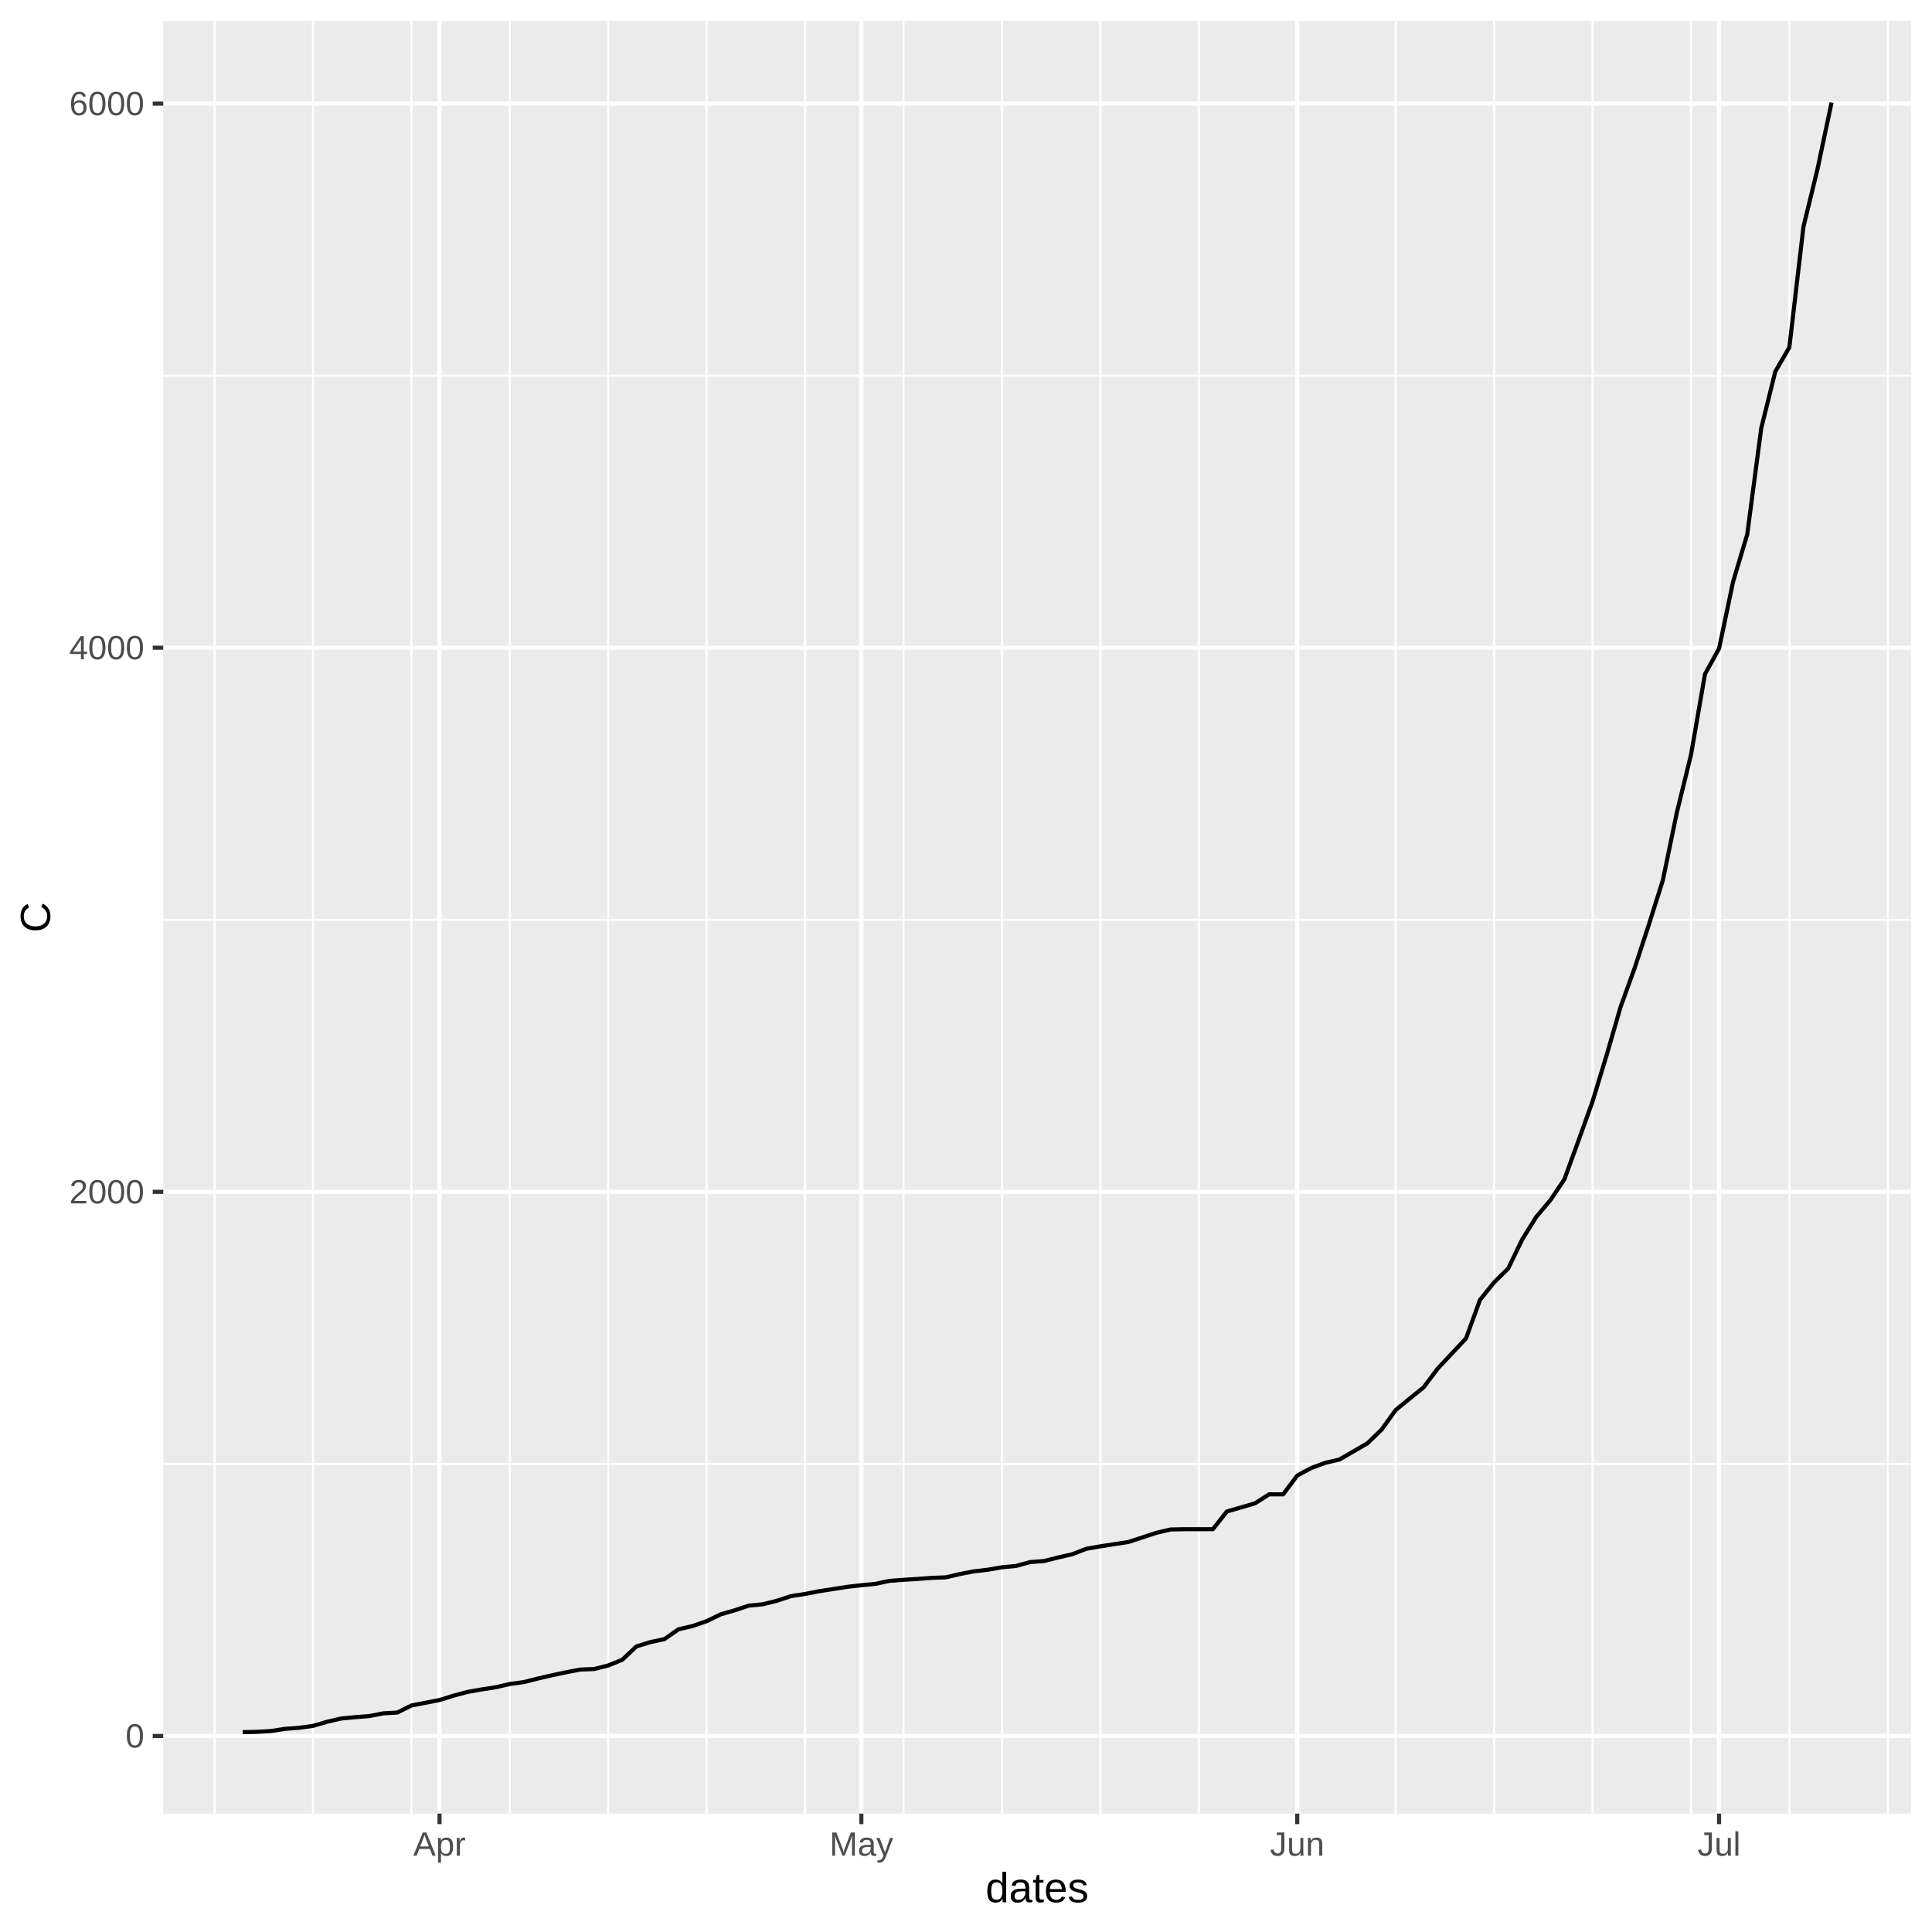
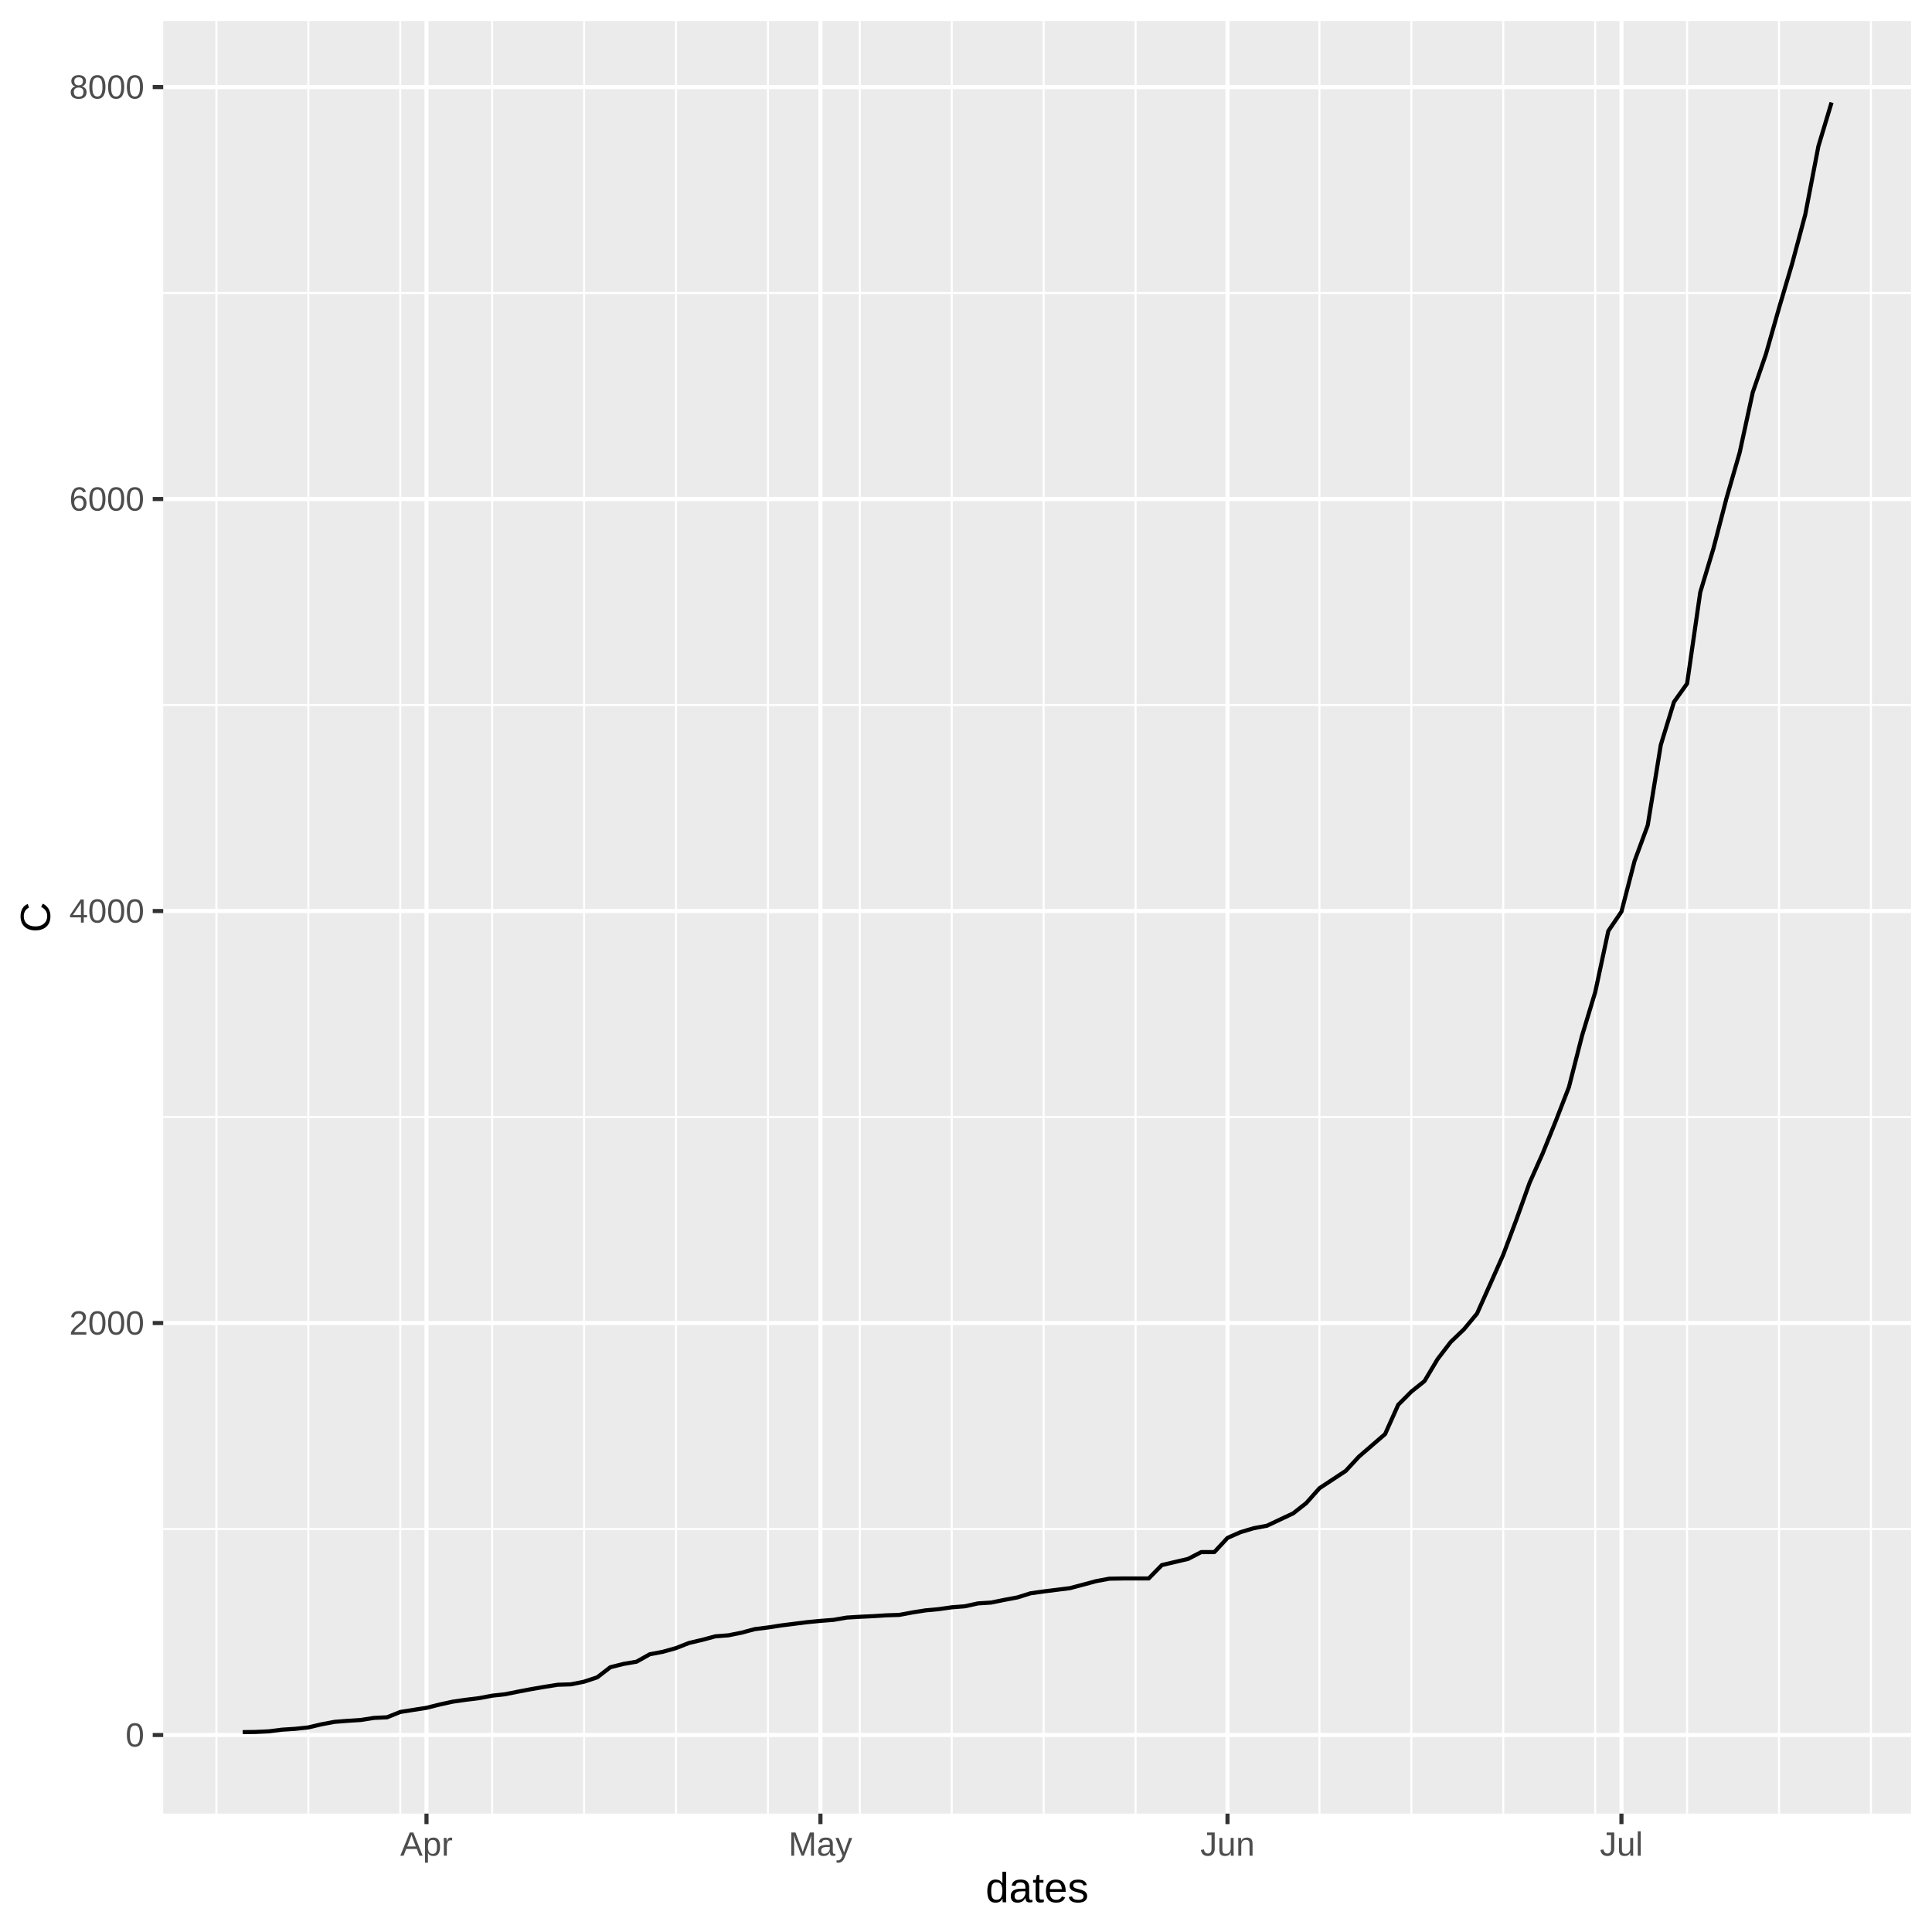
<svg xmlns="http://www.w3.org/2000/svg" viewBox="0 0 504.00 504.00">
  <defs>
    <style type="text/css">
    line, polyline, polygon, path, rect, circle {
      fill: none;
      stroke: #000000;
      stroke-linecap: round;
      stroke-linejoin: round;
      stroke-miterlimit: 10.00;
    }
  </style>
  </defs>
  <rect width="100%" height="100%" style="stroke: none; fill: #FFFFFF;" />
  <rect x="0.00" y="0.00" width="504.00" height="504.00" style="stroke-width: 1.07; stroke: #FFFFFF; fill: #FFFFFF;" />
  <defs>
    <clipPath id="cpNDIuNTh8NDk4LjUyfDQ3My4xMnw1LjQ4">
      <rect x="42.58" y="5.48" width="455.94" height="467.64" />
    </clipPath>
  </defs>
  <rect x="42.58" y="5.48" width="455.94" height="467.64" style="stroke-width: 1.07; stroke: none; fill: #EBEBEB;" clip-path="url(#cpNDIuNTh8NDk4LjUyfDQ3My4xMnw1LjQ4)" />
-   <polyline points="42.58,381.88 498.52,381.88 " style="stroke-width: 0.53; stroke: #FFFFFF; stroke-linecap: butt;" clip-path="url(#cpNDIuNTh8NDk4LjUyfDQ3My4xMnw1LjQ4)" />
-   <polyline points="42.58,239.94 498.52,239.94 " style="stroke-width: 0.53; stroke: #FFFFFF; stroke-linecap: butt;" clip-path="url(#cpNDIuNTh8NDk4LjUyfDQ3My4xMnw1LjQ4)" />
-   <polyline points="42.58,97.99 498.52,97.99 " style="stroke-width: 0.53; stroke: #FFFFFF; stroke-linecap: butt;" clip-path="url(#cpNDIuNTh8NDk4LjUyfDQ3My4xMnw1LjQ4)" />
-   <polyline points="55.97,473.12 55.97,5.48 " style="stroke-width: 0.53; stroke: #FFFFFF; stroke-linecap: butt;" clip-path="url(#cpNDIuNTh8NDk4LjUyfDQ3My4xMnw1LjQ4)" />
-   <polyline points="81.64,473.12 81.64,5.48 " style="stroke-width: 0.53; stroke: #FFFFFF; stroke-linecap: butt;" clip-path="url(#cpNDIuNTh8NDk4LjUyfDQ3My4xMnw1LjQ4)" />
-   <polyline points="107.32,473.12 107.32,5.48 " style="stroke-width: 0.53; stroke: #FFFFFF; stroke-linecap: butt;" clip-path="url(#cpNDIuNTh8NDk4LjUyfDQ3My4xMnw1LjQ4)" />
-   <polyline points="133.00,473.12 133.00,5.48 " style="stroke-width: 0.53; stroke: #FFFFFF; stroke-linecap: butt;" clip-path="url(#cpNDIuNTh8NDk4LjUyfDQ3My4xMnw1LjQ4)" />
-   <polyline points="158.67,473.12 158.67,5.48 " style="stroke-width: 0.53; stroke: #FFFFFF; stroke-linecap: butt;" clip-path="url(#cpNDIuNTh8NDk4LjUyfDQ3My4xMnw1LjQ4)" />
-   <polyline points="184.35,473.12 184.35,5.48 " style="stroke-width: 0.53; stroke: #FFFFFF; stroke-linecap: butt;" clip-path="url(#cpNDIuNTh8NDk4LjUyfDQ3My4xMnw1LjQ4)" />
-   <polyline points="210.03,473.12 210.03,5.48 " style="stroke-width: 0.53; stroke: #FFFFFF; stroke-linecap: butt;" clip-path="url(#cpNDIuNTh8NDk4LjUyfDQ3My4xMnw1LjQ4)" />
-   <polyline points="235.70,473.12 235.70,5.48 " style="stroke-width: 0.53; stroke: #FFFFFF; stroke-linecap: butt;" clip-path="url(#cpNDIuNTh8NDk4LjUyfDQ3My4xMnw1LjQ4)" />
-   <polyline points="261.38,473.12 261.38,5.48 " style="stroke-width: 0.53; stroke: #FFFFFF; stroke-linecap: butt;" clip-path="url(#cpNDIuNTh8NDk4LjUyfDQ3My4xMnw1LjQ4)" />
-   <polyline points="287.06,473.12 287.06,5.48 " style="stroke-width: 0.53; stroke: #FFFFFF; stroke-linecap: butt;" clip-path="url(#cpNDIuNTh8NDk4LjUyfDQ3My4xMnw1LjQ4)" />
-   <polyline points="312.73,473.12 312.73,5.48 " style="stroke-width: 0.53; stroke: #FFFFFF; stroke-linecap: butt;" clip-path="url(#cpNDIuNTh8NDk4LjUyfDQ3My4xMnw1LjQ4)" />
-   <polyline points="364.09,473.12 364.09,5.48 " style="stroke-width: 0.53; stroke: #FFFFFF; stroke-linecap: butt;" clip-path="url(#cpNDIuNTh8NDk4LjUyfDQ3My4xMnw1LjQ4)" />
-   <polyline points="389.76,473.12 389.76,5.48 " style="stroke-width: 0.53; stroke: #FFFFFF; stroke-linecap: butt;" clip-path="url(#cpNDIuNTh8NDk4LjUyfDQ3My4xMnw1LjQ4)" />
-   <polyline points="415.44,473.12 415.44,5.48 " style="stroke-width: 0.53; stroke: #FFFFFF; stroke-linecap: butt;" clip-path="url(#cpNDIuNTh8NDk4LjUyfDQ3My4xMnw1LjQ4)" />
-   <polyline points="441.12,473.12 441.12,5.48 " style="stroke-width: 0.53; stroke: #FFFFFF; stroke-linecap: butt;" clip-path="url(#cpNDIuNTh8NDk4LjUyfDQ3My4xMnw1LjQ4)" />
-   <polyline points="466.79,473.12 466.79,5.48 " style="stroke-width: 0.53; stroke: #FFFFFF; stroke-linecap: butt;" clip-path="url(#cpNDIuNTh8NDk4LjUyfDQ3My4xMnw1LjQ4)" />
-   <polyline points="492.47,473.12 492.47,5.48 " style="stroke-width: 0.53; stroke: #FFFFFF; stroke-linecap: butt;" clip-path="url(#cpNDIuNTh8NDk4LjUyfDQ3My4xMnw1LjQ4)" />
-   <polyline points="42.58,452.86 498.52,452.86 " style="stroke-width: 1.07; stroke: #FFFFFF; stroke-linecap: butt;" clip-path="url(#cpNDIuNTh8NDk4LjUyfDQ3My4xMnw1LjQ4)" />
-   <polyline points="42.58,310.91 498.52,310.91 " style="stroke-width: 1.07; stroke: #FFFFFF; stroke-linecap: butt;" clip-path="url(#cpNDIuNTh8NDk4LjUyfDQ3My4xMnw1LjQ4)" />
-   <polyline points="42.58,168.96 498.52,168.96 " style="stroke-width: 1.07; stroke: #FFFFFF; stroke-linecap: butt;" clip-path="url(#cpNDIuNTh8NDk4LjUyfDQ3My4xMnw1LjQ4)" />
-   <polyline points="42.58,27.02 498.52,27.02 " style="stroke-width: 1.07; stroke: #FFFFFF; stroke-linecap: butt;" clip-path="url(#cpNDIuNTh8NDk4LjUyfDQ3My4xMnw1LjQ4)" />
-   <polyline points="114.66,473.12 114.66,5.48 " style="stroke-width: 1.07; stroke: #FFFFFF; stroke-linecap: butt;" clip-path="url(#cpNDIuNTh8NDk4LjUyfDQ3My4xMnw1LjQ4)" />
-   <polyline points="224.70,473.12 224.70,5.48 " style="stroke-width: 1.07; stroke: #FFFFFF; stroke-linecap: butt;" clip-path="url(#cpNDIuNTh8NDk4LjUyfDQ3My4xMnw1LjQ4)" />
-   <polyline points="338.41,473.12 338.41,5.48 " style="stroke-width: 1.07; stroke: #FFFFFF; stroke-linecap: butt;" clip-path="url(#cpNDIuNTh8NDk4LjUyfDQ3My4xMnw1LjQ4)" />
-   <polyline points="448.45,473.12 448.45,5.48 " style="stroke-width: 1.07; stroke: #FFFFFF; stroke-linecap: butt;" clip-path="url(#cpNDIuNTh8NDk4LjUyfDQ3My4xMnw1LjQ4)" />
-   <polyline points="63.30,451.86 66.97,451.79 70.64,451.58 74.31,451.01 77.97,450.73 81.64,450.23 85.31,449.16 88.98,448.31 92.65,447.96 96.32,447.67 99.98,446.96 103.65,446.75 107.32,444.91 110.99,444.20 114.66,443.49 118.32,442.35 121.99,441.36 125.66,440.72 129.33,440.15 133.00,439.30 136.66,438.80 140.33,437.88 144.00,437.03 147.67,436.25 151.34,435.54 155.00,435.40 158.67,434.47 162.34,432.98 166.01,429.51 169.68,428.37 173.34,427.59 177.01,425.03 180.68,424.18 184.35,422.91 188.02,421.13 191.69,420.07 195.35,418.86 199.02,418.50 202.69,417.58 206.36,416.38 210.03,415.81 213.69,415.10 217.36,414.53 221.03,413.96 224.70,413.54 228.37,413.18 232.03,412.40 235.70,412.12 239.37,411.90 243.04,411.62 246.71,411.48 250.37,410.63 254.04,409.92 257.71,409.49 261.38,408.85 265.05,408.50 268.72,407.50 272.38,407.22 276.05,406.30 279.72,405.45 283.39,404.03 287.06,403.39 290.72,402.82 294.39,402.25 298.06,401.05 301.73,399.84 305.40,398.99 309.06,398.92 312.73,398.92 316.40,398.92 320.07,394.30 323.74,393.24 327.40,392.17 331.07,389.83 334.74,389.83 338.41,384.93 342.08,382.95 345.74,381.60 349.41,380.75 353.08,378.62 356.75,376.49 360.42,372.94 364.09,367.83 367.75,364.85 371.42,361.87 375.09,356.97 378.76,353.07 382.43,349.16 386.09,339.09 389.76,334.54 393.43,330.92 397.10,323.33 400.77,317.44 404.43,313.11 408.10,307.65 411.77,297.57 415.44,287.35 419.11,275.28 422.77,262.65 426.44,252.50 430.11,241.29 433.78,229.65 437.45,211.90 441.12,196.93 444.78,175.85 448.45,169.18 452.12,151.72 455.79,139.44 459.46,111.69 463.12,96.93 466.79,90.61 470.46,59.17 474.13,44.12 477.80,26.74 " style="stroke-width: 1.07; stroke-linecap: butt;" clip-path="url(#cpNDIuNTh8NDk4LjUyfDQ3My4xMnw1LjQ4)" />
+   <polyline points="42.58,398.88 498.52,398.88 " style="stroke-width: 0.53; stroke: #FFFFFF; stroke-linecap: butt;" clip-path="url(#cpNDIuNTh8NDk4LjUyfDQ3My4xMnw1LjQ4)" />
+   <polyline points="42.58,291.40 498.52,291.40 " style="stroke-width: 0.53; stroke: #FFFFFF; stroke-linecap: butt;" clip-path="url(#cpNDIuNTh8NDk4LjUyfDQ3My4xMnw1LjQ4)" />
+   <polyline points="42.58,183.92 498.52,183.92 " style="stroke-width: 0.53; stroke: #FFFFFF; stroke-linecap: butt;" clip-path="url(#cpNDIuNTh8NDk4LjUyfDQ3My4xMnw1LjQ4)" />
+   <polyline points="42.58,76.44 498.52,76.44 " style="stroke-width: 0.53; stroke: #FFFFFF; stroke-linecap: butt;" clip-path="url(#cpNDIuNTh8NDk4LjUyfDQ3My4xMnw1LjQ4)" />
+   <polyline points="56.45,473.12 56.45,5.48 " style="stroke-width: 0.53; stroke: #FFFFFF; stroke-linecap: butt;" clip-path="url(#cpNDIuNTh8NDk4LjUyfDQ3My4xMnw1LjQ4)" />
+   <polyline points="80.43,473.12 80.43,5.48 " style="stroke-width: 0.53; stroke: #FFFFFF; stroke-linecap: butt;" clip-path="url(#cpNDIuNTh8NDk4LjUyfDQ3My4xMnw1LjQ4)" />
+   <polyline points="104.41,473.12 104.41,5.48 " style="stroke-width: 0.53; stroke: #FFFFFF; stroke-linecap: butt;" clip-path="url(#cpNDIuNTh8NDk4LjUyfDQ3My4xMnw1LjQ4)" />
+   <polyline points="128.39,473.12 128.39,5.48 " style="stroke-width: 0.53; stroke: #FFFFFF; stroke-linecap: butt;" clip-path="url(#cpNDIuNTh8NDk4LjUyfDQ3My4xMnw1LjQ4)" />
+   <polyline points="152.37,473.12 152.37,5.48 " style="stroke-width: 0.53; stroke: #FFFFFF; stroke-linecap: butt;" clip-path="url(#cpNDIuNTh8NDk4LjUyfDQ3My4xMnw1LjQ4)" />
+   <polyline points="176.35,473.12 176.35,5.48 " style="stroke-width: 0.53; stroke: #FFFFFF; stroke-linecap: butt;" clip-path="url(#cpNDIuNTh8NDk4LjUyfDQ3My4xMnw1LjQ4)" />
+   <polyline points="200.33,473.12 200.33,5.48 " style="stroke-width: 0.53; stroke: #FFFFFF; stroke-linecap: butt;" clip-path="url(#cpNDIuNTh8NDk4LjUyfDQ3My4xMnw1LjQ4)" />
+   <polyline points="224.30,473.12 224.30,5.48 " style="stroke-width: 0.53; stroke: #FFFFFF; stroke-linecap: butt;" clip-path="url(#cpNDIuNTh8NDk4LjUyfDQ3My4xMnw1LjQ4)" />
+   <polyline points="248.28,473.12 248.28,5.48 " style="stroke-width: 0.53; stroke: #FFFFFF; stroke-linecap: butt;" clip-path="url(#cpNDIuNTh8NDk4LjUyfDQ3My4xMnw1LjQ4)" />
+   <polyline points="272.26,473.12 272.26,5.48 " style="stroke-width: 0.53; stroke: #FFFFFF; stroke-linecap: butt;" clip-path="url(#cpNDIuNTh8NDk4LjUyfDQ3My4xMnw1LjQ4)" />
+   <polyline points="296.24,473.12 296.24,5.48 " style="stroke-width: 0.53; stroke: #FFFFFF; stroke-linecap: butt;" clip-path="url(#cpNDIuNTh8NDk4LjUyfDQ3My4xMnw1LjQ4)" />
+   <polyline points="344.20,473.12 344.20,5.48 " style="stroke-width: 0.53; stroke: #FFFFFF; stroke-linecap: butt;" clip-path="url(#cpNDIuNTh8NDk4LjUyfDQ3My4xMnw1LjQ4)" />
+   <polyline points="368.18,473.12 368.18,5.48 " style="stroke-width: 0.53; stroke: #FFFFFF; stroke-linecap: butt;" clip-path="url(#cpNDIuNTh8NDk4LjUyfDQ3My4xMnw1LjQ4)" />
+   <polyline points="392.16,473.12 392.16,5.48 " style="stroke-width: 0.53; stroke: #FFFFFF; stroke-linecap: butt;" clip-path="url(#cpNDIuNTh8NDk4LjUyfDQ3My4xMnw1LjQ4)" />
+   <polyline points="416.14,473.12 416.14,5.48 " style="stroke-width: 0.53; stroke: #FFFFFF; stroke-linecap: butt;" clip-path="url(#cpNDIuNTh8NDk4LjUyfDQ3My4xMnw1LjQ4)" />
+   <polyline points="440.11,473.12 440.11,5.48 " style="stroke-width: 0.53; stroke: #FFFFFF; stroke-linecap: butt;" clip-path="url(#cpNDIuNTh8NDk4LjUyfDQ3My4xMnw1LjQ4)" />
+   <polyline points="464.09,473.12 464.09,5.48 " style="stroke-width: 0.53; stroke: #FFFFFF; stroke-linecap: butt;" clip-path="url(#cpNDIuNTh8NDk4LjUyfDQ3My4xMnw1LjQ4)" />
+   <polyline points="488.07,473.12 488.07,5.48 " style="stroke-width: 0.53; stroke: #FFFFFF; stroke-linecap: butt;" clip-path="url(#cpNDIuNTh8NDk4LjUyfDQ3My4xMnw1LjQ4)" />
+   <polyline points="42.58,452.61 498.52,452.61 " style="stroke-width: 1.07; stroke: #FFFFFF; stroke-linecap: butt;" clip-path="url(#cpNDIuNTh8NDk4LjUyfDQ3My4xMnw1LjQ4)" />
+   <polyline points="42.58,345.14 498.52,345.14 " style="stroke-width: 1.07; stroke: #FFFFFF; stroke-linecap: butt;" clip-path="url(#cpNDIuNTh8NDk4LjUyfDQ3My4xMnw1LjQ4)" />
+   <polyline points="42.58,237.66 498.52,237.66 " style="stroke-width: 1.07; stroke: #FFFFFF; stroke-linecap: butt;" clip-path="url(#cpNDIuNTh8NDk4LjUyfDQ3My4xMnw1LjQ4)" />
+   <polyline points="42.58,130.18 498.52,130.18 " style="stroke-width: 1.07; stroke: #FFFFFF; stroke-linecap: butt;" clip-path="url(#cpNDIuNTh8NDk4LjUyfDQ3My4xMnw1LjQ4)" />
+   <polyline points="42.58,22.71 498.52,22.71 " style="stroke-width: 1.07; stroke: #FFFFFF; stroke-linecap: butt;" clip-path="url(#cpNDIuNTh8NDk4LjUyfDQ3My4xMnw1LjQ4)" />
+   <polyline points="111.26,473.12 111.26,5.48 " style="stroke-width: 1.07; stroke: #FFFFFF; stroke-linecap: butt;" clip-path="url(#cpNDIuNTh8NDk4LjUyfDQ3My4xMnw1LjQ4)" />
+   <polyline points="214.03,473.12 214.03,5.48 " style="stroke-width: 1.07; stroke: #FFFFFF; stroke-linecap: butt;" clip-path="url(#cpNDIuNTh8NDk4LjUyfDQ3My4xMnw1LjQ4)" />
+   <polyline points="320.22,473.12 320.22,5.48 " style="stroke-width: 1.07; stroke: #FFFFFF; stroke-linecap: butt;" clip-path="url(#cpNDIuNTh8NDk4LjUyfDQ3My4xMnw1LjQ4)" />
+   <polyline points="422.99,473.12 422.99,5.48 " style="stroke-width: 1.07; stroke: #FFFFFF; stroke-linecap: butt;" clip-path="url(#cpNDIuNTh8NDk4LjUyfDQ3My4xMnw1LjQ4)" />
+   <polyline points="63.30,451.86 66.73,451.81 70.15,451.65 73.58,451.22 77.00,451.00 80.43,450.63 83.86,449.82 87.28,449.18 90.71,448.91 94.13,448.69 97.56,448.15 100.98,447.99 104.41,446.60 107.83,446.06 111.26,445.52 114.69,444.66 118.11,443.91 121.54,443.42 124.96,443.00 128.39,442.35 131.81,441.97 135.24,441.28 138.66,440.63 142.09,440.04 145.52,439.50 148.94,439.39 152.37,438.70 155.79,437.57 159.22,434.93 162.64,434.07 166.07,433.48 169.50,431.55 172.92,430.90 176.35,429.94 179.77,428.59 183.20,427.79 186.62,426.87 190.05,426.60 193.47,425.91 196.90,424.99 200.33,424.56 203.75,424.03 207.18,423.60 210.60,423.17 214.03,422.84 217.45,422.57 220.88,421.98 224.30,421.77 227.73,421.61 231.16,421.39 234.58,421.28 238.01,420.64 241.43,420.10 244.86,419.78 248.28,419.30 251.71,419.03 255.13,418.28 258.56,418.06 261.99,417.36 265.41,416.72 268.84,415.64 272.26,415.16 275.69,414.73 279.11,414.30 282.54,413.39 285.96,412.47 289.39,411.83 292.82,411.77 296.24,411.77 299.67,411.77 303.09,408.28 306.52,407.47 309.94,406.67 313.37,404.89 316.79,404.89 320.22,401.19 323.65,399.68 327.07,398.66 330.50,398.02 333.92,396.40 337.35,394.79 340.77,392.10 344.20,388.24 347.62,385.98 351.05,383.72 354.48,380.01 357.90,377.06 361.33,374.10 364.75,366.47 368.18,363.03 371.60,360.29 375.03,354.54 378.45,350.08 381.88,346.80 385.31,342.67 388.73,335.03 392.16,327.30 395.58,318.16 399.01,308.59 402.43,300.91 405.86,292.42 409.28,283.61 412.71,270.17 416.14,258.83 419.56,242.87 422.99,237.82 426.41,224.60 429.84,215.30 433.26,194.29 436.69,183.12 440.11,178.33 443.54,154.53 446.97,143.13 450.39,129.97 453.82,118.09 457.24,102.35 460.67,92.40 464.09,80.37 467.52,68.76 470.94,55.97 474.37,38.13 477.80,26.74 " style="stroke-width: 1.07; stroke-linecap: butt;" clip-path="url(#cpNDIuNTh8NDk4LjUyfDQ3My4xMnw1LjQ4)" />
  <defs>
    <clipPath id="cpMC4wMHw1MDQuMDB8NTA0LjAwfDAuMDA=">
      <rect x="0.00" y="0.00" width="504.00" height="504.00" />
    </clipPath>
  </defs>
  <g clip-path="url(#cpMC4wMHw1MDQuMDB8NTA0LjAwfDAuMDA=)">
-     <text x="32.75" y="455.88" style="font-size: 8.80px; fill: #4D4D4D; font-family: Liberation Sans;" textLength="4.89px" lengthAdjust="spacingAndGlyphs">0</text>
+     <text x="32.75" y="455.64" style="font-size: 8.80px; fill: #4D4D4D; font-family: Liberation Sans;" textLength="4.89px" lengthAdjust="spacingAndGlyphs">0</text>
  </g>
  <g clip-path="url(#cpMC4wMHw1MDQuMDB8NTA0LjAwfDAuMDA=)">
-     <text x="18.07" y="313.94" style="font-size: 8.80px; fill: #4D4D4D; font-family: Liberation Sans;" textLength="19.58px" lengthAdjust="spacingAndGlyphs">2000</text>
+     <text x="18.07" y="348.16" style="font-size: 8.80px; fill: #4D4D4D; font-family: Liberation Sans;" textLength="19.58px" lengthAdjust="spacingAndGlyphs">2000</text>
  </g>
  <g clip-path="url(#cpMC4wMHw1MDQuMDB8NTA0LjAwfDAuMDA=)">
-     <text x="18.07" y="171.99" style="font-size: 8.80px; fill: #4D4D4D; font-family: Liberation Sans;" textLength="19.58px" lengthAdjust="spacingAndGlyphs">4000</text>
+     <text x="18.07" y="240.69" style="font-size: 8.80px; fill: #4D4D4D; font-family: Liberation Sans;" textLength="19.58px" lengthAdjust="spacingAndGlyphs">4000</text>
  </g>
  <g clip-path="url(#cpMC4wMHw1MDQuMDB8NTA0LjAwfDAuMDA=)">
-     <text x="18.07" y="30.05" style="font-size: 8.80px; fill: #4D4D4D; font-family: Liberation Sans;" textLength="19.58px" lengthAdjust="spacingAndGlyphs">6000</text>
-   </g>
-   <polyline points="39.84,452.86 42.58,452.86 " style="stroke-width: 1.07; stroke: #333333; stroke-linecap: butt;" clip-path="url(#cpMC4wMHw1MDQuMDB8NTA0LjAwfDAuMDA=)" />
-   <polyline points="39.84,310.91 42.58,310.91 " style="stroke-width: 1.07; stroke: #333333; stroke-linecap: butt;" clip-path="url(#cpMC4wMHw1MDQuMDB8NTA0LjAwfDAuMDA=)" />
-   <polyline points="39.84,168.96 42.58,168.96 " style="stroke-width: 1.07; stroke: #333333; stroke-linecap: butt;" clip-path="url(#cpMC4wMHw1MDQuMDB8NTA0LjAwfDAuMDA=)" />
-   <polyline points="39.84,27.02 42.58,27.02 " style="stroke-width: 1.07; stroke: #333333; stroke-linecap: butt;" clip-path="url(#cpMC4wMHw1MDQuMDB8NTA0LjAwfDAuMDA=)" />
-   <polyline points="114.66,475.86 114.66,473.12 " style="stroke-width: 1.07; stroke: #333333; stroke-linecap: butt;" clip-path="url(#cpMC4wMHw1MDQuMDB8NTA0LjAwfDAuMDA=)" />
-   <polyline points="224.70,475.86 224.70,473.12 " style="stroke-width: 1.07; stroke: #333333; stroke-linecap: butt;" clip-path="url(#cpMC4wMHw1MDQuMDB8NTA0LjAwfDAuMDA=)" />
-   <polyline points="338.41,475.86 338.41,473.12 " style="stroke-width: 1.07; stroke: #333333; stroke-linecap: butt;" clip-path="url(#cpMC4wMHw1MDQuMDB8NTA0LjAwfDAuMDA=)" />
-   <polyline points="448.45,475.86 448.45,473.12 " style="stroke-width: 1.07; stroke: #333333; stroke-linecap: butt;" clip-path="url(#cpMC4wMHw1MDQuMDB8NTA0LjAwfDAuMDA=)" />
-   <g clip-path="url(#cpMC4wMHw1MDQuMDB8NTA0LjAwfDAuMDA=)">
-     <text x="107.81" y="484.10" style="font-size: 8.80px; fill: #4D4D4D; font-family: Liberation Sans;" textLength="13.69px" lengthAdjust="spacingAndGlyphs">Apr</text>
+     <text x="18.07" y="133.21" style="font-size: 8.80px; fill: #4D4D4D; font-family: Liberation Sans;" textLength="19.58px" lengthAdjust="spacingAndGlyphs">6000</text>
  </g>
  <g clip-path="url(#cpMC4wMHw1MDQuMDB8NTA0LjAwfDAuMDA=)">
-     <text x="216.39" y="484.10" style="font-size: 8.80px; fill: #4D4D4D; font-family: Liberation Sans;" textLength="16.62px" lengthAdjust="spacingAndGlyphs">May</text>
+     <text x="18.07" y="25.73" style="font-size: 8.80px; fill: #4D4D4D; font-family: Liberation Sans;" textLength="19.58px" lengthAdjust="spacingAndGlyphs">8000</text>
+   </g>
+   <polyline points="39.84,452.61 42.58,452.61 " style="stroke-width: 1.07; stroke: #333333; stroke-linecap: butt;" clip-path="url(#cpMC4wMHw1MDQuMDB8NTA0LjAwfDAuMDA=)" />
+   <polyline points="39.84,345.14 42.58,345.14 " style="stroke-width: 1.07; stroke: #333333; stroke-linecap: butt;" clip-path="url(#cpMC4wMHw1MDQuMDB8NTA0LjAwfDAuMDA=)" />
+   <polyline points="39.84,237.66 42.58,237.66 " style="stroke-width: 1.07; stroke: #333333; stroke-linecap: butt;" clip-path="url(#cpMC4wMHw1MDQuMDB8NTA0LjAwfDAuMDA=)" />
+   <polyline points="39.84,130.18 42.58,130.18 " style="stroke-width: 1.07; stroke: #333333; stroke-linecap: butt;" clip-path="url(#cpMC4wMHw1MDQuMDB8NTA0LjAwfDAuMDA=)" />
+   <polyline points="39.84,22.71 42.58,22.71 " style="stroke-width: 1.07; stroke: #333333; stroke-linecap: butt;" clip-path="url(#cpMC4wMHw1MDQuMDB8NTA0LjAwfDAuMDA=)" />
+   <polyline points="111.26,475.86 111.26,473.12 " style="stroke-width: 1.07; stroke: #333333; stroke-linecap: butt;" clip-path="url(#cpMC4wMHw1MDQuMDB8NTA0LjAwfDAuMDA=)" />
+   <polyline points="214.03,475.86 214.03,473.12 " style="stroke-width: 1.07; stroke: #333333; stroke-linecap: butt;" clip-path="url(#cpMC4wMHw1MDQuMDB8NTA0LjAwfDAuMDA=)" />
+   <polyline points="320.22,475.86 320.22,473.12 " style="stroke-width: 1.07; stroke: #333333; stroke-linecap: butt;" clip-path="url(#cpMC4wMHw1MDQuMDB8NTA0LjAwfDAuMDA=)" />
+   <polyline points="422.99,475.86 422.99,473.12 " style="stroke-width: 1.07; stroke: #333333; stroke-linecap: butt;" clip-path="url(#cpMC4wMHw1MDQuMDB8NTA0LjAwfDAuMDA=)" />
+   <g clip-path="url(#cpMC4wMHw1MDQuMDB8NTA0LjAwfDAuMDA=)">
+     <text x="104.41" y="484.10" style="font-size: 8.80px; fill: #4D4D4D; font-family: Liberation Sans;" textLength="13.69px" lengthAdjust="spacingAndGlyphs">Apr</text>
  </g>
  <g clip-path="url(#cpMC4wMHw1MDQuMDB8NTA0LjAwfDAuMDA=)">
-     <text x="331.31" y="484.10" style="font-size: 8.80px; fill: #4D4D4D; font-family: Liberation Sans;" textLength="14.19px" lengthAdjust="spacingAndGlyphs">Jun</text>
+     <text x="205.72" y="484.10" style="font-size: 8.80px; fill: #4D4D4D; font-family: Liberation Sans;" textLength="16.62px" lengthAdjust="spacingAndGlyphs">May</text>
  </g>
  <g clip-path="url(#cpMC4wMHw1MDQuMDB8NTA0LjAwfDAuMDA=)">
-     <text x="442.83" y="484.10" style="font-size: 8.80px; fill: #4D4D4D; font-family: Liberation Sans;" textLength="11.25px" lengthAdjust="spacingAndGlyphs">Jul</text>
+     <text x="313.13" y="484.10" style="font-size: 8.80px; fill: #4D4D4D; font-family: Liberation Sans;" textLength="14.19px" lengthAdjust="spacingAndGlyphs">Jun</text>
+   </g>
+   <g clip-path="url(#cpMC4wMHw1MDQuMDB8NTA0LjAwfDAuMDA=)">
+     <text x="417.36" y="484.10" style="font-size: 8.80px; fill: #4D4D4D; font-family: Liberation Sans;" textLength="11.25px" lengthAdjust="spacingAndGlyphs">Jul</text>
  </g>
  <g clip-path="url(#cpMC4wMHw1MDQuMDB8NTA0LjAwfDAuMDA=)">
    <text x="257.09" y="496.24" style="font-size: 11.00px; font-family: Liberation Sans;" textLength="26.91px" lengthAdjust="spacingAndGlyphs">dates</text>
  </g>
  <g clip-path="url(#cpMC4wMHw1MDQuMDB8NTA0LjAwfDAuMDA=)">
    <text transform="translate(13.05,243.27) rotate(-90)" style="font-size: 11.00px; font-family: Liberation Sans;" textLength="7.94px" lengthAdjust="spacingAndGlyphs">C</text>
  </g>
</svg>
